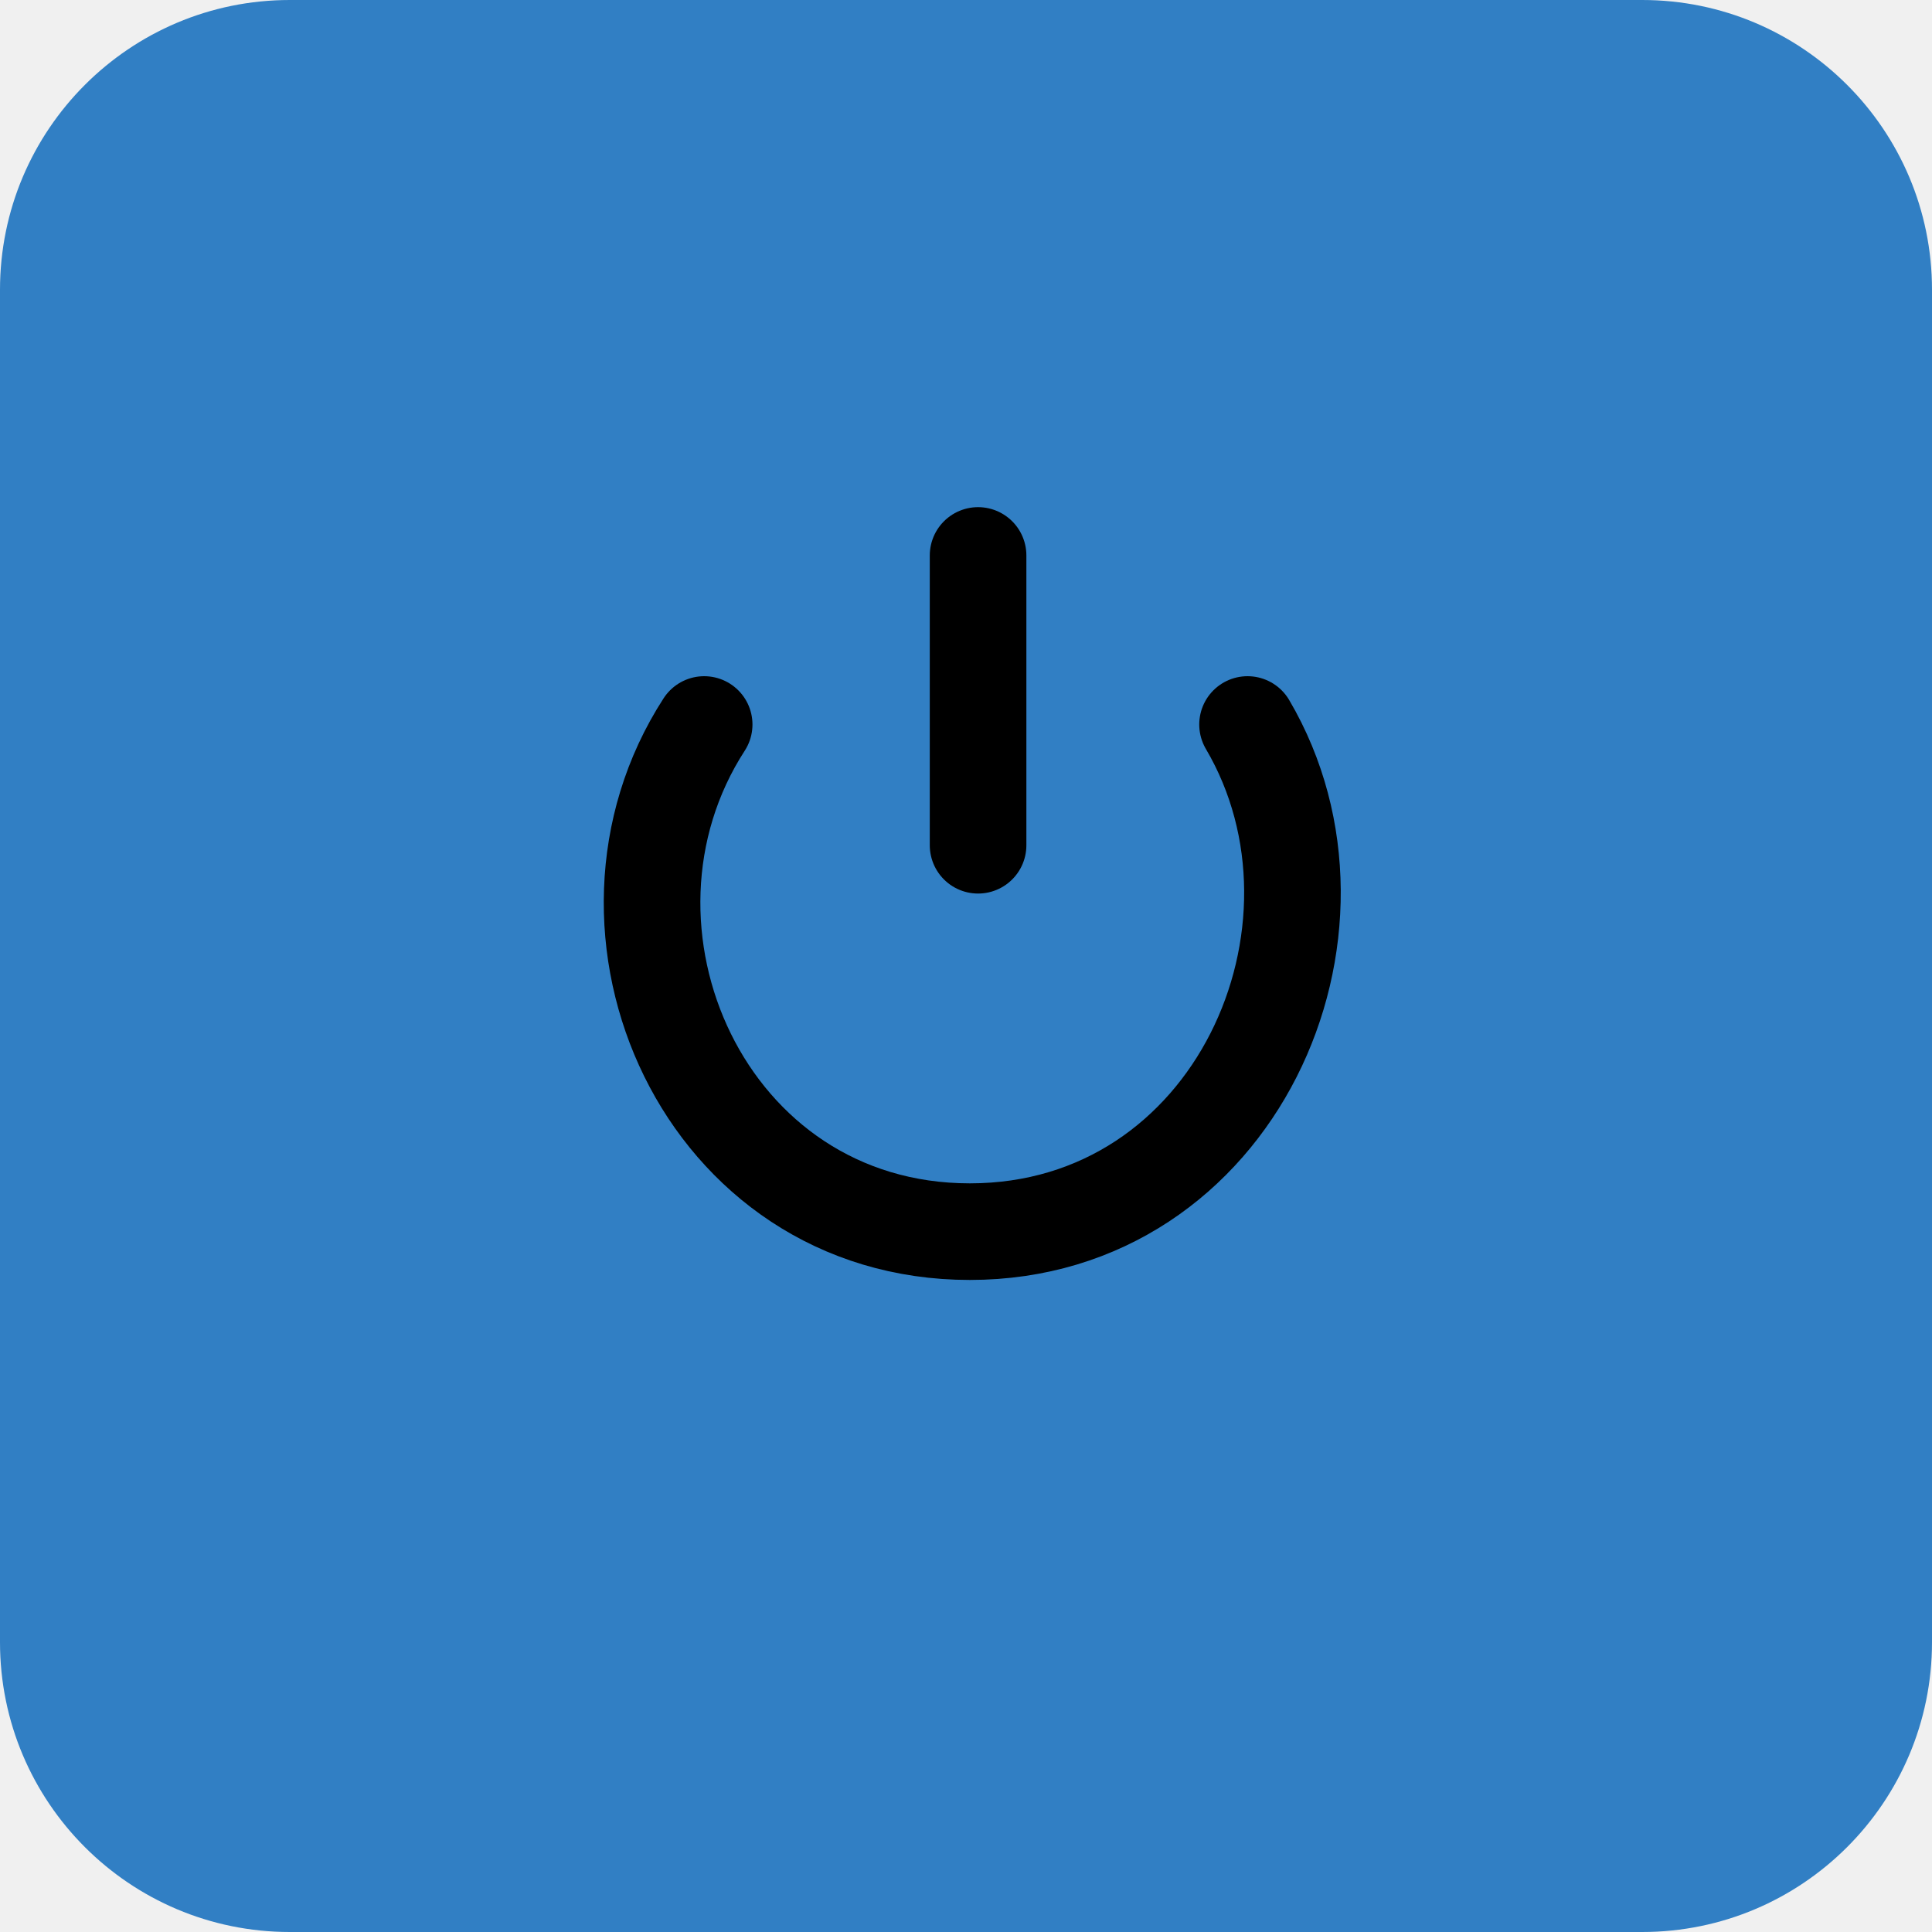
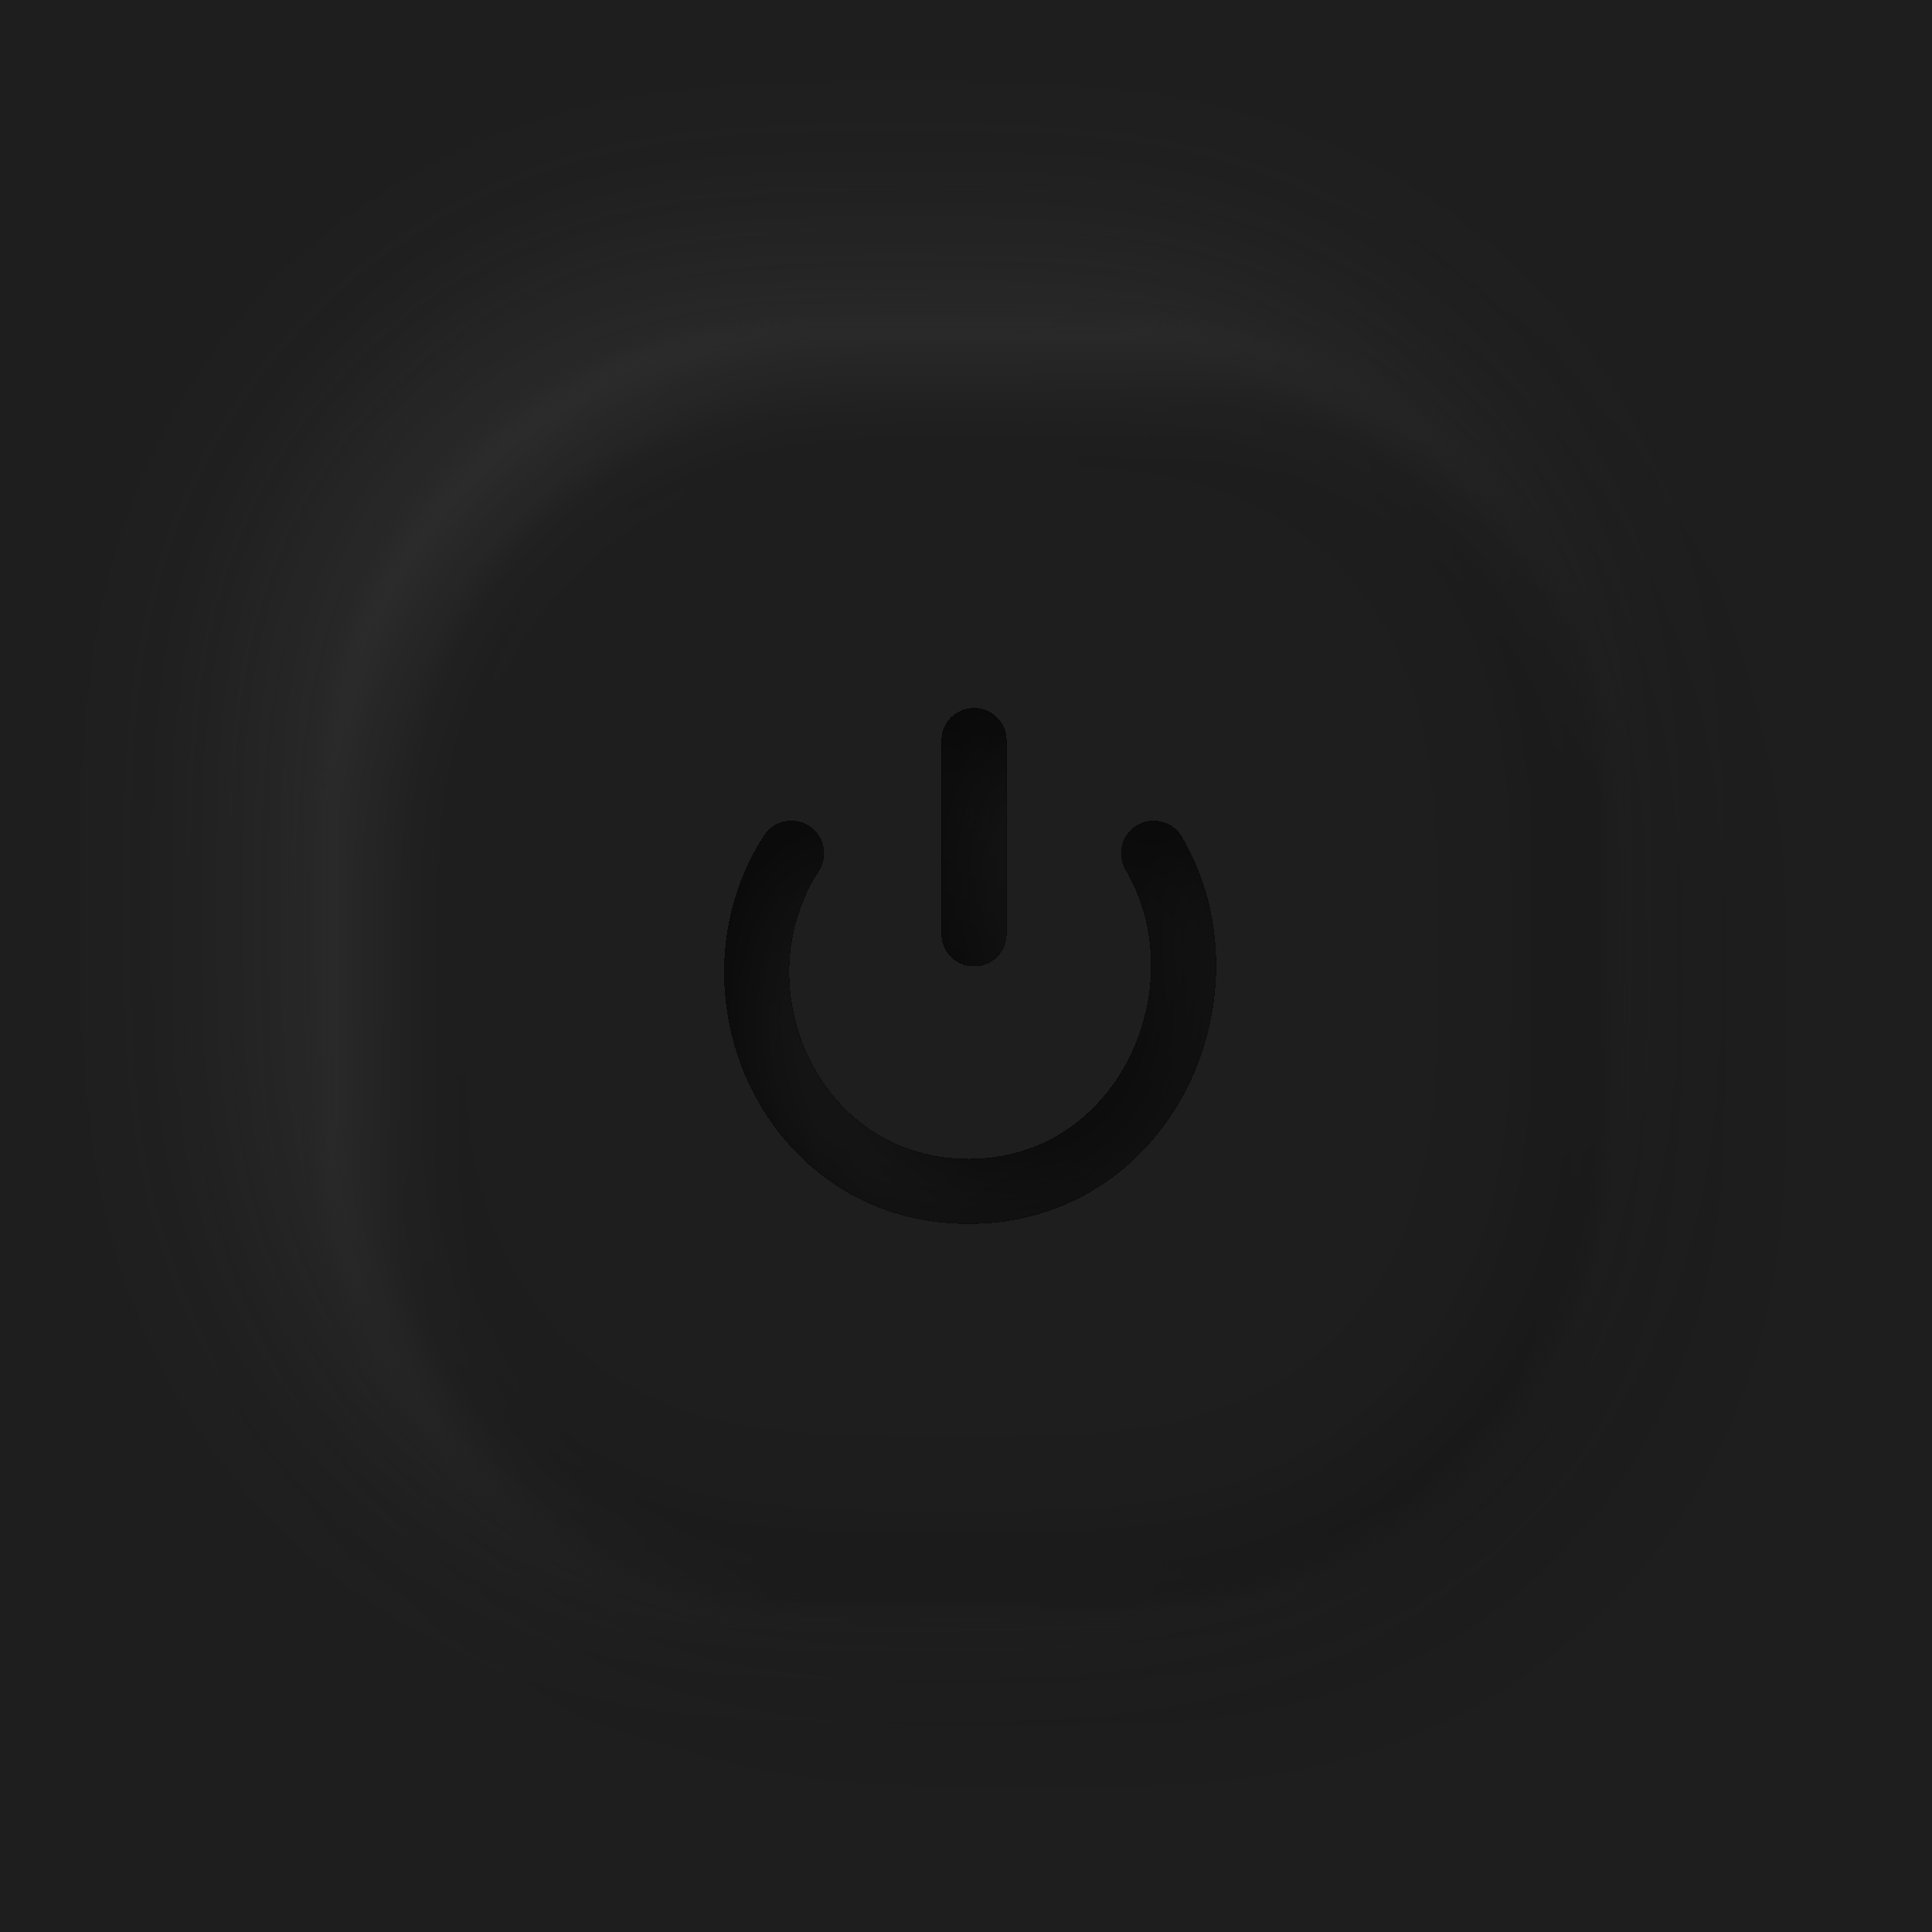
- <svg xmlns="http://www.w3.org/2000/svg" width="80" height="80" viewBox="0 0 80 80" fill="none">
-   <g clip-path="url(#clip0_37_118)">
-     <rect width="80" height="80" rx="12" fill="#317FC4" />
-     <path d="M29.158 30C23.658 38.5 29.158 51 40.158 51C51.158 51 56.658 38.5 51.658 30" stroke="black" stroke-width="4" stroke-linecap="round" />
-     <path d="M40.5 23V35" stroke="black" stroke-width="4" stroke-linecap="round" />
+ <svg xmlns="http://www.w3.org/2000/svg" width="120" height="120" viewBox="0 0 120 120" fill="none">
+   <g clip-path="url(#clip0_37_117)">
+     <rect width="120" height="120" fill="#1E1E1E" />
+     <g filter="url(#filter0_ddiif_37_117)">
+       <rect x="20" y="20" width="80" height="80" rx="30" fill="#1E1E1E" />
+     </g>
+     <g filter="url(#filter1_ii_37_117)">
+       <path d="M49.158 53C43.658 61.5 49.158 74 60.158 74C71.158 74 76.658 61.5 71.658 53" stroke="#2F2F2F" stroke-width="4" stroke-linecap="round" />
+       <path d="M60.5 46V58" stroke="#2F2F2F" stroke-width="4" stroke-linecap="round" />
+     </g>
  </g>
  <defs>
-     <clipPath id="clip0_37_118">
-       <rect width="80" height="80" fill="white" />
+     <filter id="filter0_ddiif_37_117" x="4" y="4" width="112" height="112" filterUnits="userSpaceOnUse" color-interpolation-filters="sRGB">
+       <feFlood flood-opacity="0" result="BackgroundImageFix" />
+       <feColorMatrix in="SourceAlpha" type="matrix" values="0 0 0 0 0 0 0 0 0 0 0 0 0 0 0 0 0 0 127 0" result="hardAlpha" />
+       <feOffset dx="4" dy="4" />
+       <feGaussianBlur stdDeviation="6" />
+       <feComposite in2="hardAlpha" operator="out" />
+       <feColorMatrix type="matrix" values="0 0 0 0 0 0 0 0 0 0 0 0 0 0 0 0 0 0 0.15 0" />
+       <feBlend mode="normal" in2="BackgroundImageFix" result="effect1_dropShadow_37_117" />
+       <feColorMatrix in="SourceAlpha" type="matrix" values="0 0 0 0 0 0 0 0 0 0 0 0 0 0 0 0 0 0 127 0" result="hardAlpha" />
+       <feOffset dx="-4" dy="-4" />
+       <feGaussianBlur stdDeviation="6" />
+       <feComposite in2="hardAlpha" operator="out" />
+       <feColorMatrix type="matrix" values="0 0 0 0 0.377 0 0 0 0 0.377 0 0 0 0 0.377 0 0 0 0.2 0" />
+       <feBlend mode="normal" in2="effect1_dropShadow_37_117" result="effect2_dropShadow_37_117" />
+       <feBlend mode="normal" in="SourceGraphic" in2="effect2_dropShadow_37_117" result="shape" />
+       <feColorMatrix in="SourceAlpha" type="matrix" values="0 0 0 0 0 0 0 0 0 0 0 0 0 0 0 0 0 0 127 0" result="hardAlpha" />
+       <feOffset dx="-1" dy="-1" />
+       <feGaussianBlur stdDeviation="6" />
+       <feComposite in2="hardAlpha" operator="arithmetic" k2="-1" k3="1" />
+       <feColorMatrix type="matrix" values="0 0 0 0 0.038 0 0 0 0 0.038 0 0 0 0 0.038 0 0 0 0.45 0" />
+       <feBlend mode="normal" in2="shape" result="effect3_innerShadow_37_117" />
+       <feColorMatrix in="SourceAlpha" type="matrix" values="0 0 0 0 0 0 0 0 0 0 0 0 0 0 0 0 0 0 127 0" result="hardAlpha" />
+       <feOffset dx="3" dy="3" />
+       <feGaussianBlur stdDeviation="3" />
+       <feComposite in2="hardAlpha" operator="arithmetic" k2="-1" k3="1" />
+       <feColorMatrix type="matrix" values="0 0 0 0 0.817 0 0 0 0 0.817 0 0 0 0 0.817 0 0 0 0.1 0" />
+       <feBlend mode="normal" in2="effect3_innerShadow_37_117" result="effect4_innerShadow_37_117" />
+       <feGaussianBlur stdDeviation="0.5" result="effect5_foregroundBlur_37_117" />
+     </filter>
+     <filter id="filter1_ii_37_117" x="43.016" y="42" width="35.502" height="37" filterUnits="userSpaceOnUse" color-interpolation-filters="sRGB">
+       <feFlood flood-opacity="0" result="BackgroundImageFix" />
+       <feBlend mode="normal" in="SourceGraphic" in2="BackgroundImageFix" result="shape" />
+       <feColorMatrix in="SourceAlpha" type="matrix" values="0 0 0 0 0 0 0 0 0 0 0 0 0 0 0 0 0 0 127 0" result="hardAlpha" />
+       <feOffset dx="3" dy="3" />
+       <feGaussianBlur stdDeviation="3" />
+       <feComposite in2="hardAlpha" operator="arithmetic" k2="-1" k3="1" />
+       <feColorMatrix type="matrix" values="0 0 0 0 0 0 0 0 0 0 0 0 0 0 0 0 0 0 0.6 0" />
+       <feBlend mode="normal" in2="shape" result="effect1_innerShadow_37_117" />
+       <feColorMatrix in="SourceAlpha" type="matrix" values="0 0 0 0 0 0 0 0 0 0 0 0 0 0 0 0 0 0 127 0" result="hardAlpha" />
+       <feOffset dx="-2" dy="-2" />
+       <feGaussianBlur stdDeviation="5" />
+       <feComposite in2="hardAlpha" operator="arithmetic" k2="-1" k3="1" />
+       <feColorMatrix type="matrix" values="0 0 0 0 0 0 0 0 0 0 0 0 0 0 0 0 0 0 0.6 0" />
+       <feBlend mode="normal" in2="effect1_innerShadow_37_117" result="effect2_innerShadow_37_117" />
+     </filter>
+     <clipPath id="clip0_37_117">
+       <rect width="120" height="120" fill="white" />
    </clipPath>
  </defs>
</svg>
